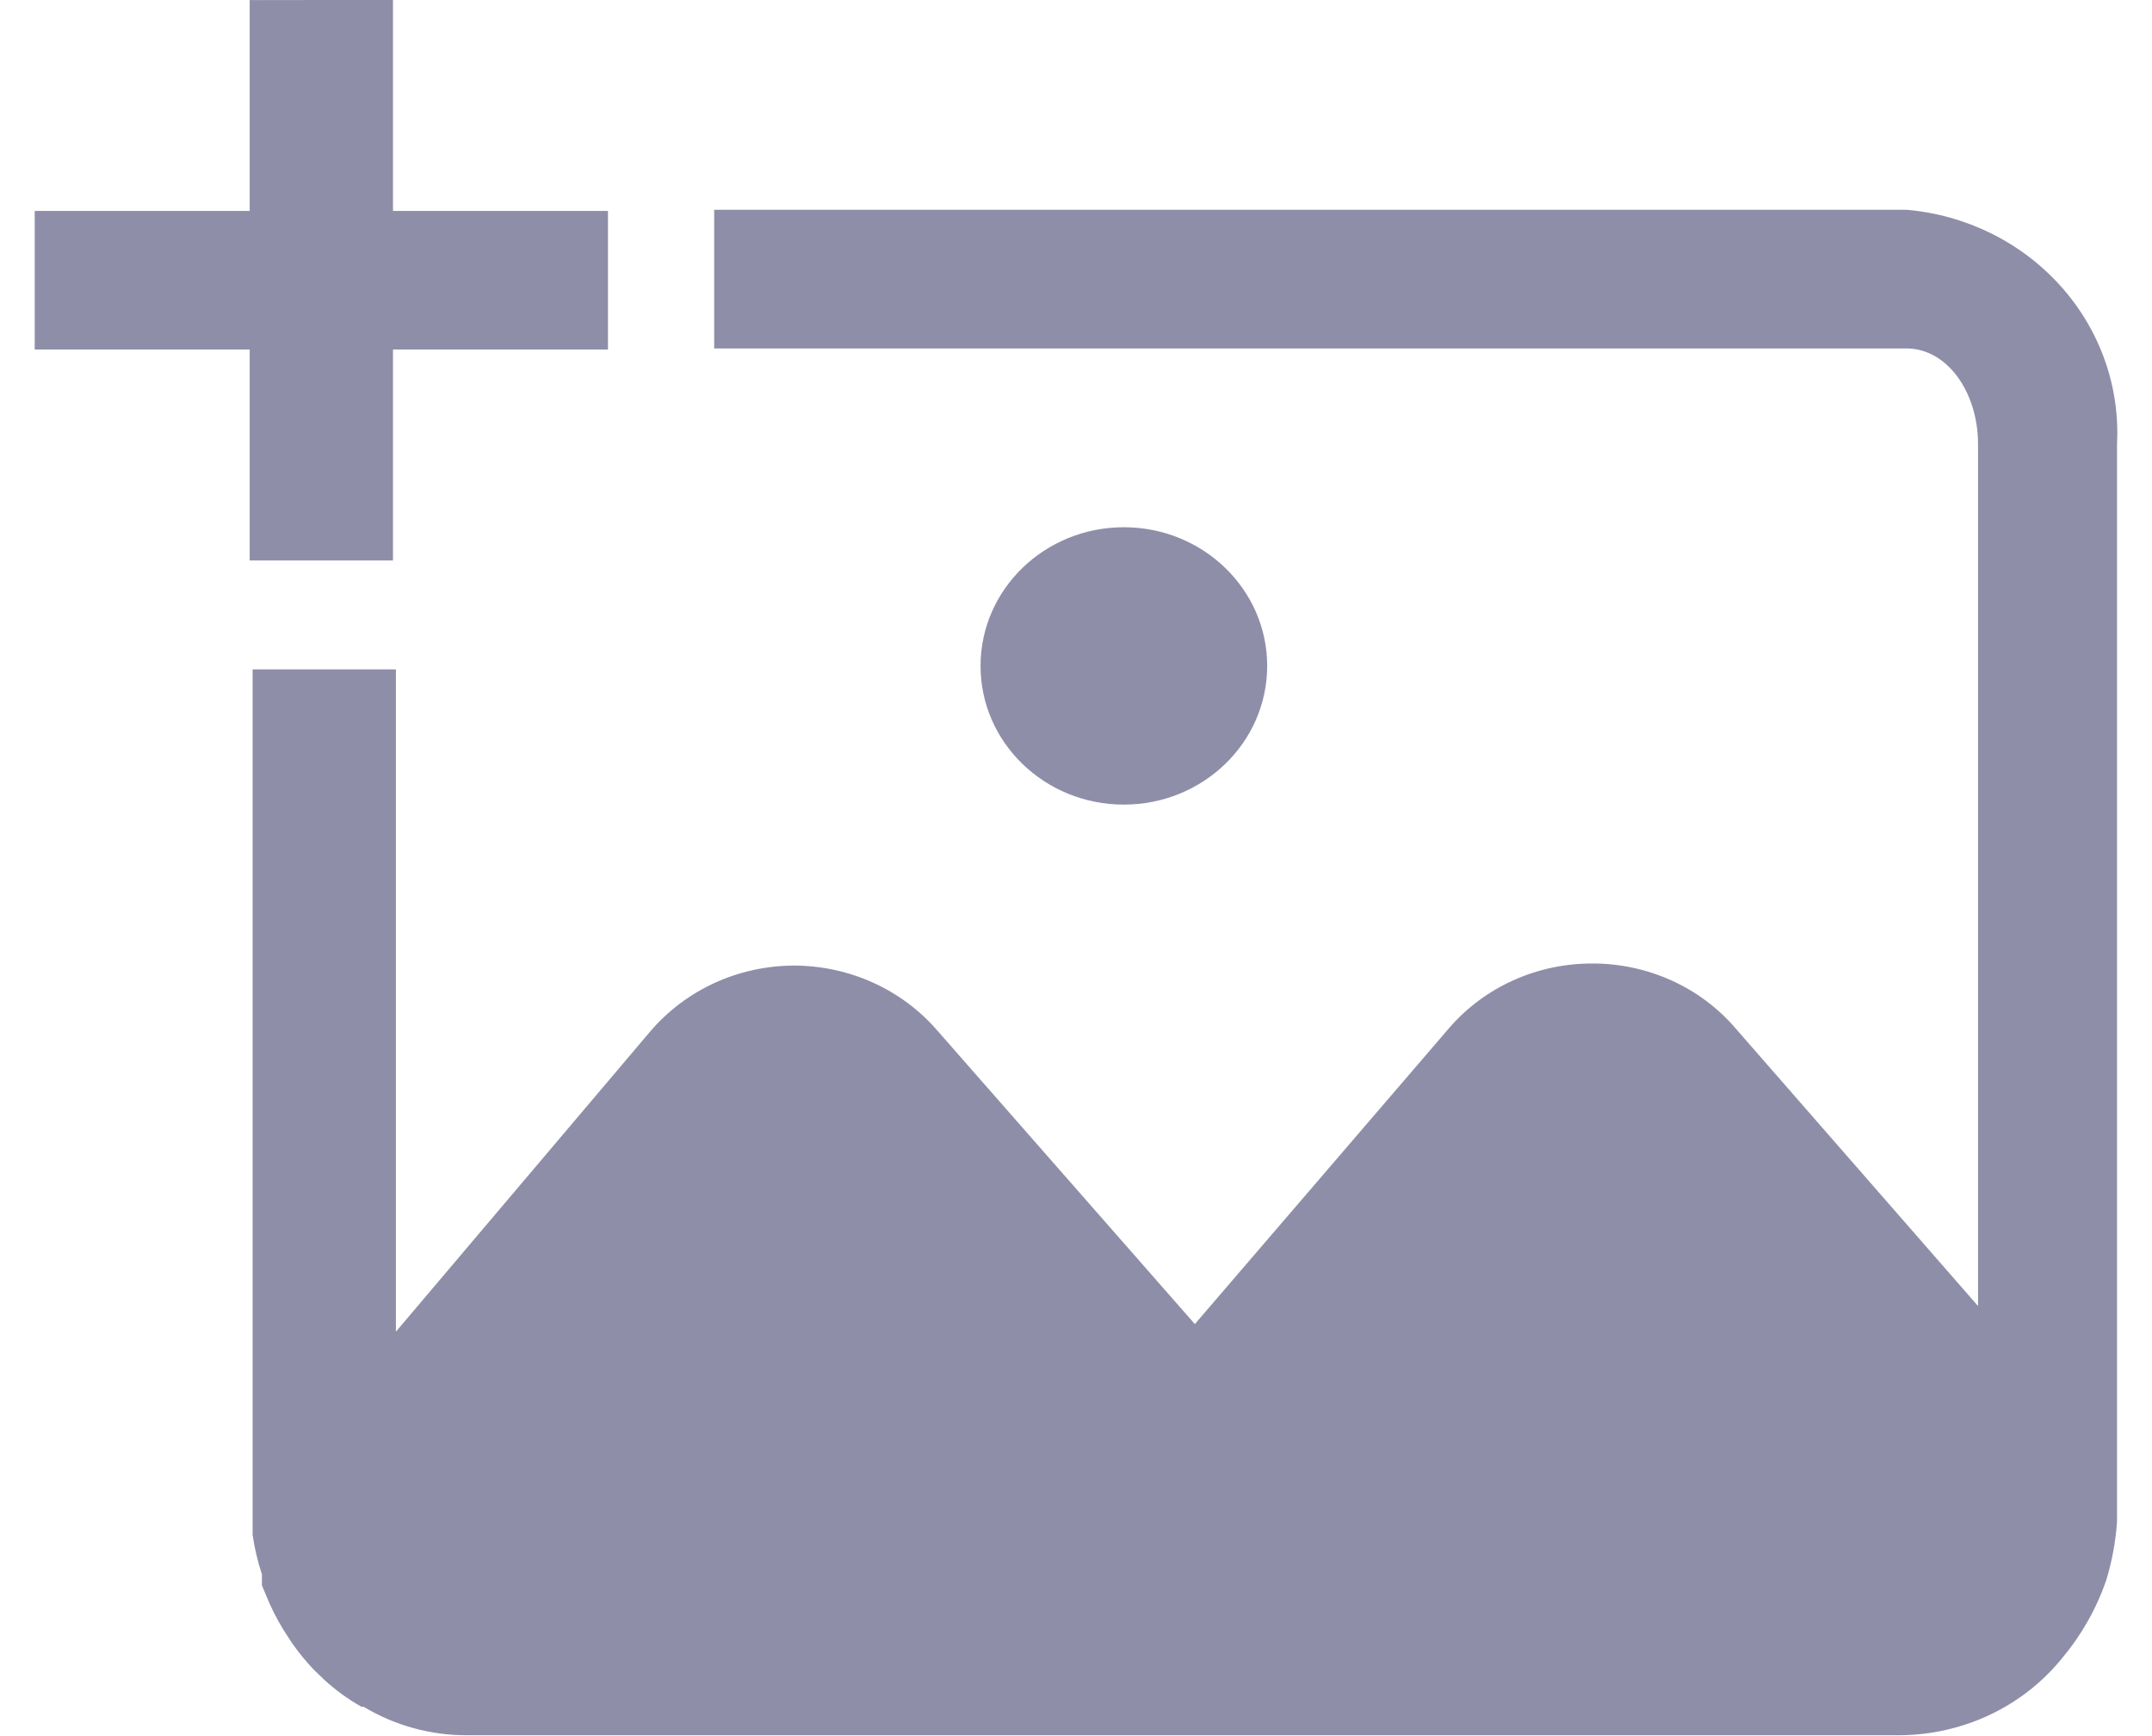
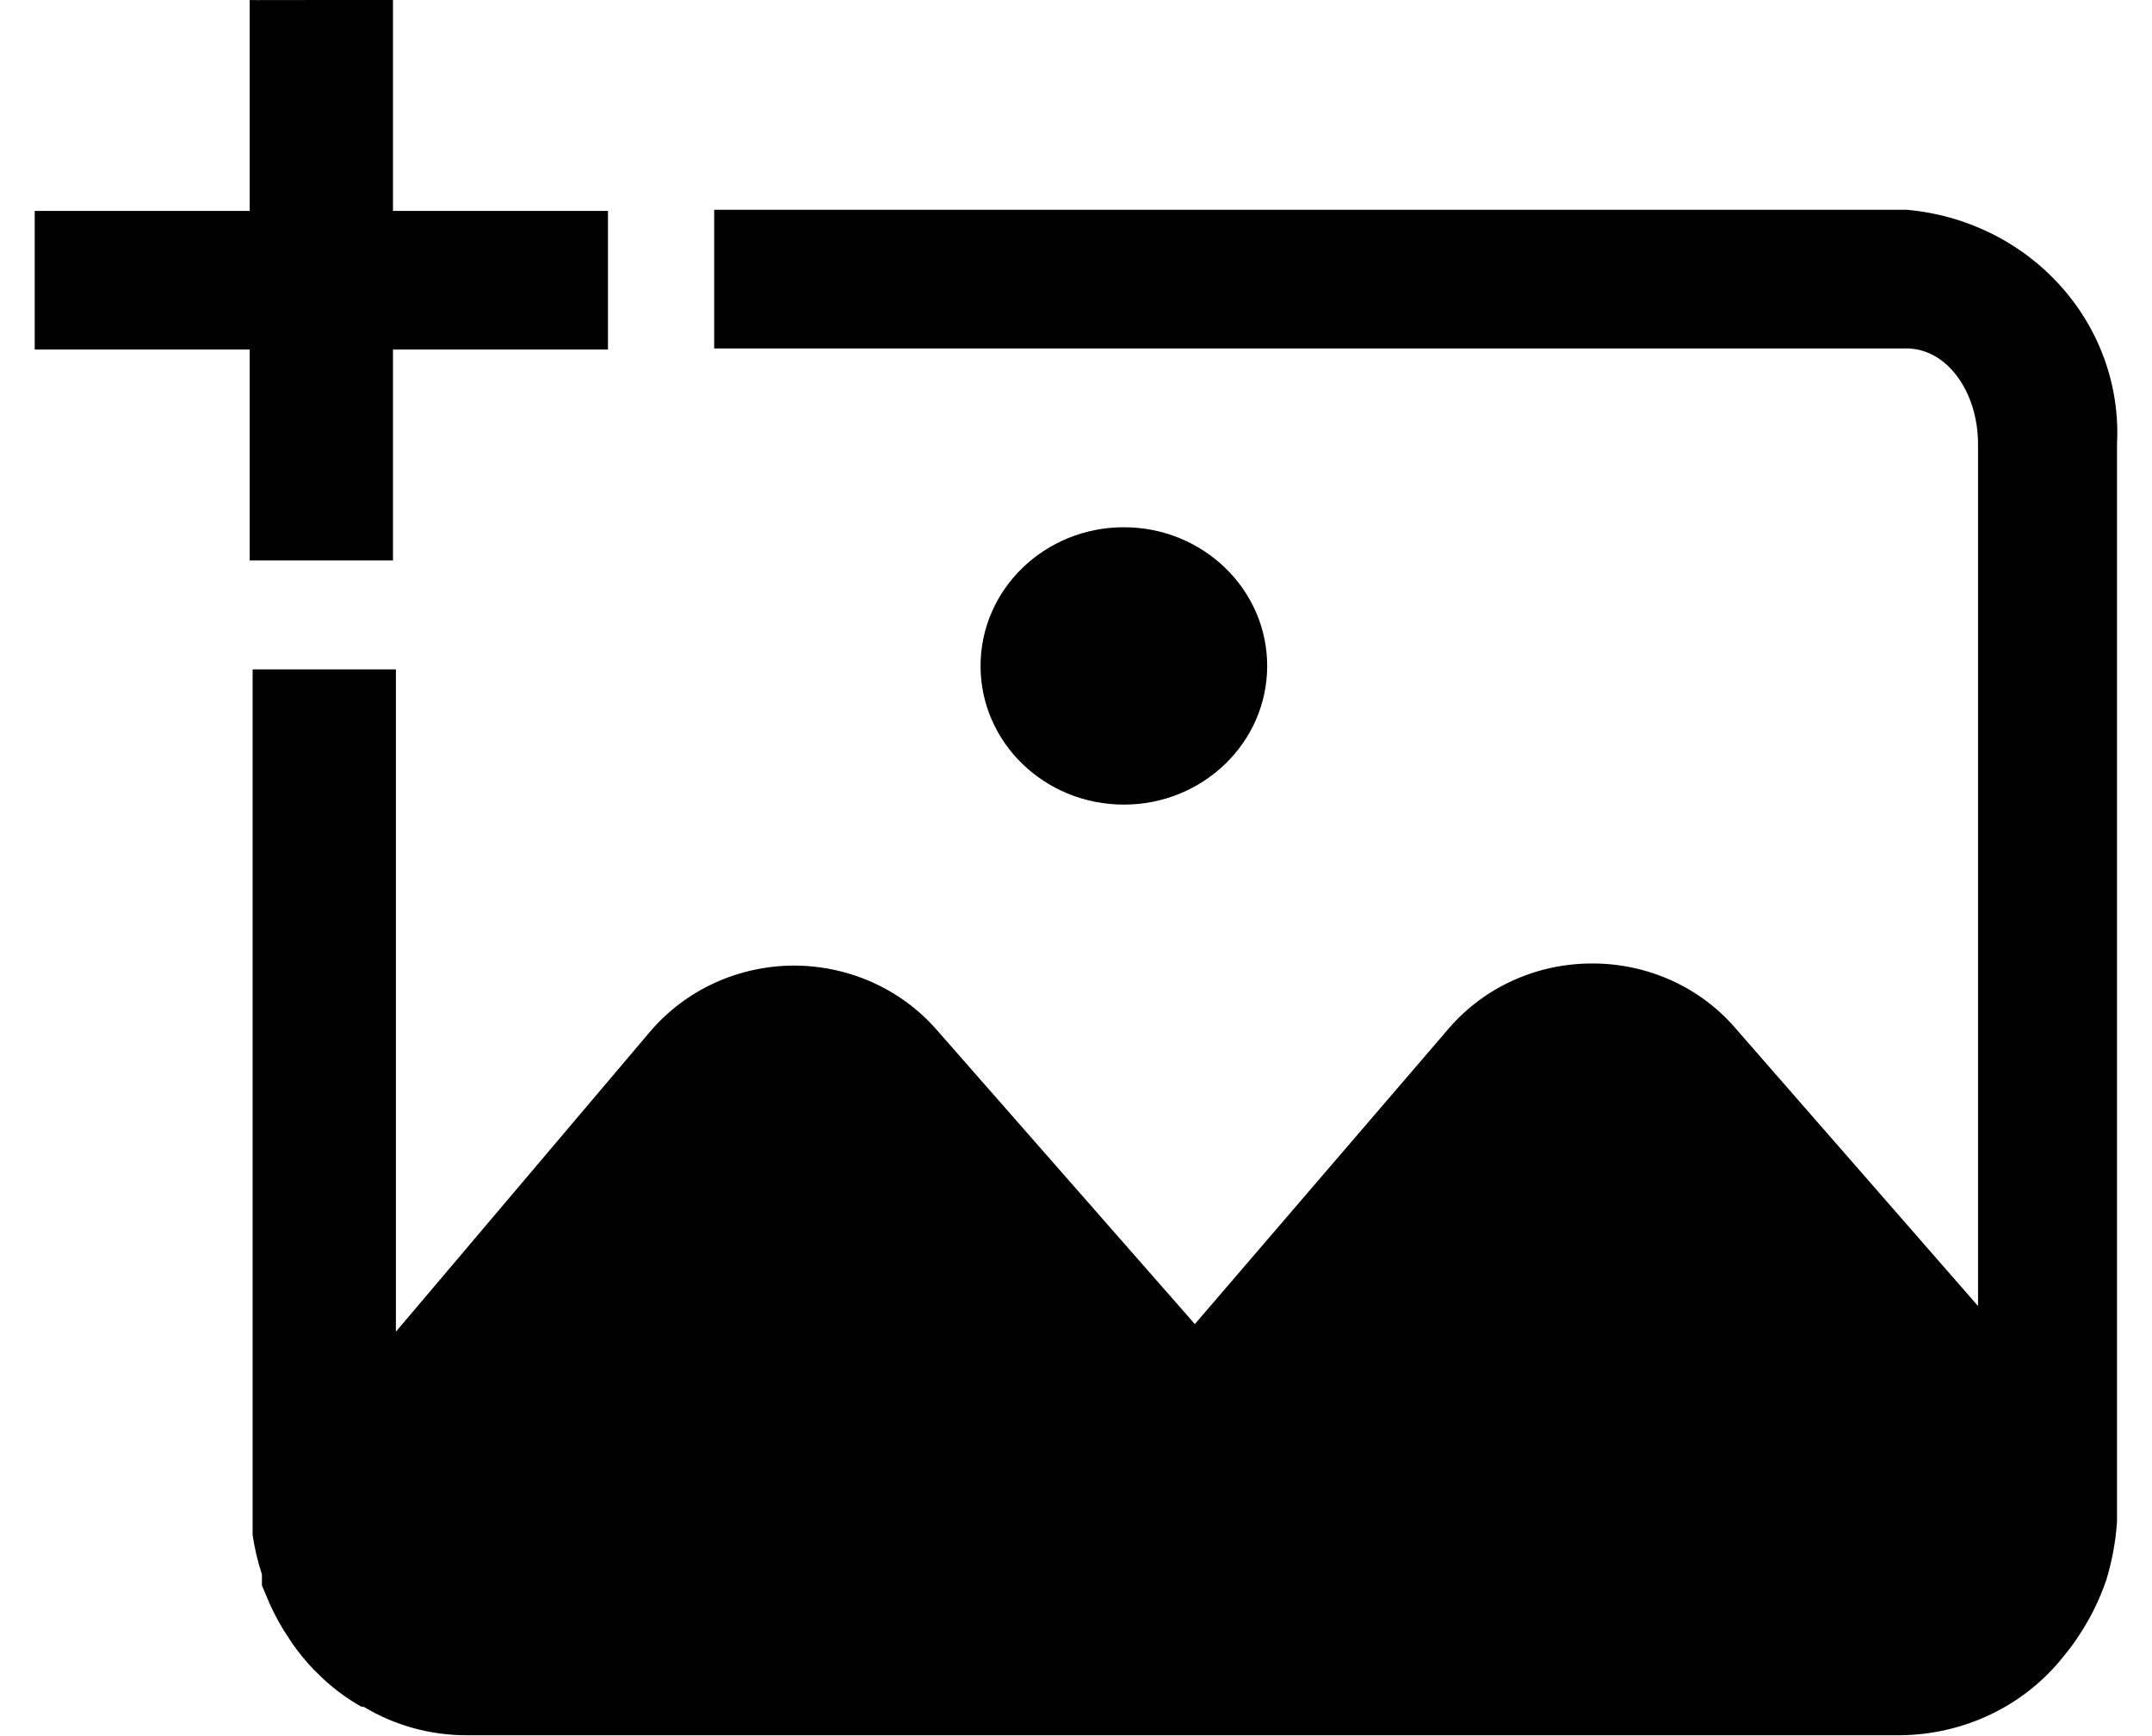
- <svg xmlns="http://www.w3.org/2000/svg" width="31" height="25" viewBox="0 0 31 25" fill="none">
-   <path d="M27.462 3.022H10.288C10.288 3.022 10.288 4.755 10.288 5.02H27.462C28.05 5.02 28.494 5.65 28.494 6.399V18.816L25.005 14.82C24.754 14.526 24.439 14.289 24.082 14.127C23.725 13.965 23.335 13.881 22.941 13.881C22.547 13.88 22.158 13.962 21.801 14.123C21.444 14.283 21.129 14.518 20.876 14.81L17.212 19.076L13.496 14.84C13.243 14.549 12.927 14.315 12.57 14.154C12.214 13.994 11.825 13.911 11.432 13.911C11.037 13.913 10.647 13.999 10.29 14.163C9.934 14.327 9.619 14.565 9.367 14.86L5.703 19.186V9.644H3.639L3.639 21.673C3.639 21.813 3.639 21.953 3.639 22.113C3.667 22.306 3.712 22.496 3.773 22.682C3.773 22.732 3.773 22.792 3.773 22.842L3.824 22.962C3.895 23.142 3.982 23.316 4.083 23.481L4.206 23.671C4.3 23.805 4.403 23.932 4.516 24.051L4.671 24.201C4.834 24.35 5.014 24.481 5.208 24.59H5.239C5.688 24.86 6.206 25.003 6.735 25H27.379C27.83 24.995 28.274 24.892 28.678 24.699C29.082 24.505 29.435 24.226 29.712 23.881C29.99 23.548 30.203 23.169 30.342 22.762C30.425 22.489 30.477 22.207 30.496 21.923C30.496 21.823 30.496 21.723 30.496 21.613V6.399C30.54 5.566 30.248 4.748 29.682 4.119C29.116 3.489 28.321 3.096 27.462 3.022Z" fill="#8E8EA9" />
-   <path d="M16.189 11.592C17.329 11.592 18.254 10.698 18.254 9.594C18.254 8.491 17.329 7.596 16.189 7.596C15.049 7.596 14.125 8.491 14.125 9.594C14.125 10.698 15.049 11.592 16.189 11.592Z" fill="#8E8EA9" />
-   <path d="M4.629 8.075H5.661V5.036H8.758C8.758 5.036 8.758 4.302 8.758 4.038C8.758 3.773 8.758 3.039 8.758 3.039H5.661V0C5.661 0 4.903 0 4.629 0C4.355 0 3.566 0.003 3.597 0V3.039H0.5C0.5 3.039 0.5 3.773 0.5 4.038C0.5 4.302 0.5 5.036 0.5 5.036H3.597V8.075C3.597 8.075 4.355 8.075 4.629 8.075Z" fill="#8E8EA9" />
+ <svg xmlns="http://www.w3.org/2000/svg" width="31" height="25" viewBox="0 0 31 25">
+   <path d="M27.462 3.022H10.288C10.288 3.022 10.288 4.755 10.288 5.02H27.462C28.05 5.02 28.494 5.65 28.494 6.399V18.816L25.005 14.82C24.754 14.526 24.439 14.289 24.082 14.127C23.725 13.965 23.335 13.881 22.941 13.881C22.547 13.88 22.158 13.962 21.801 14.123C21.444 14.283 21.129 14.518 20.876 14.81L17.212 19.076L13.496 14.84C13.243 14.549 12.927 14.315 12.57 14.154C12.214 13.994 11.825 13.911 11.432 13.911C11.037 13.913 10.647 13.999 10.29 14.163C9.934 14.327 9.619 14.565 9.367 14.86L5.703 19.186V9.644H3.639L3.639 21.673C3.639 21.813 3.639 21.953 3.639 22.113C3.667 22.306 3.712 22.496 3.773 22.682C3.773 22.732 3.773 22.792 3.773 22.842L3.824 22.962C3.895 23.142 3.982 23.316 4.083 23.481L4.206 23.671C4.3 23.805 4.403 23.932 4.516 24.051L4.671 24.201C4.834 24.35 5.014 24.481 5.208 24.59H5.239C5.688 24.86 6.206 25.003 6.735 25H27.379C27.83 24.995 28.274 24.892 28.678 24.699C29.082 24.505 29.435 24.226 29.712 23.881C29.99 23.548 30.203 23.169 30.342 22.762C30.425 22.489 30.477 22.207 30.496 21.923C30.496 21.823 30.496 21.723 30.496 21.613V6.399C30.54 5.566 30.248 4.748 29.682 4.119C29.116 3.489 28.321 3.096 27.462 3.022Z" />
+   <path d="M16.189 11.592C17.329 11.592 18.254 10.698 18.254 9.594C18.254 8.491 17.329 7.596 16.189 7.596C15.049 7.596 14.125 8.491 14.125 9.594C14.125 10.698 15.049 11.592 16.189 11.592Z" />
+   <path d="M4.629 8.075H5.661V5.036H8.758C8.758 5.036 8.758 4.302 8.758 4.038C8.758 3.773 8.758 3.039 8.758 3.039H5.661V0C5.661 0 4.903 0 4.629 0C4.355 0 3.566 0.003 3.597 0V3.039H0.5C0.5 3.039 0.5 3.773 0.5 4.038C0.5 4.302 0.5 5.036 0.5 5.036H3.597V8.075C3.597 8.075 4.355 8.075 4.629 8.075Z" />
</svg>
